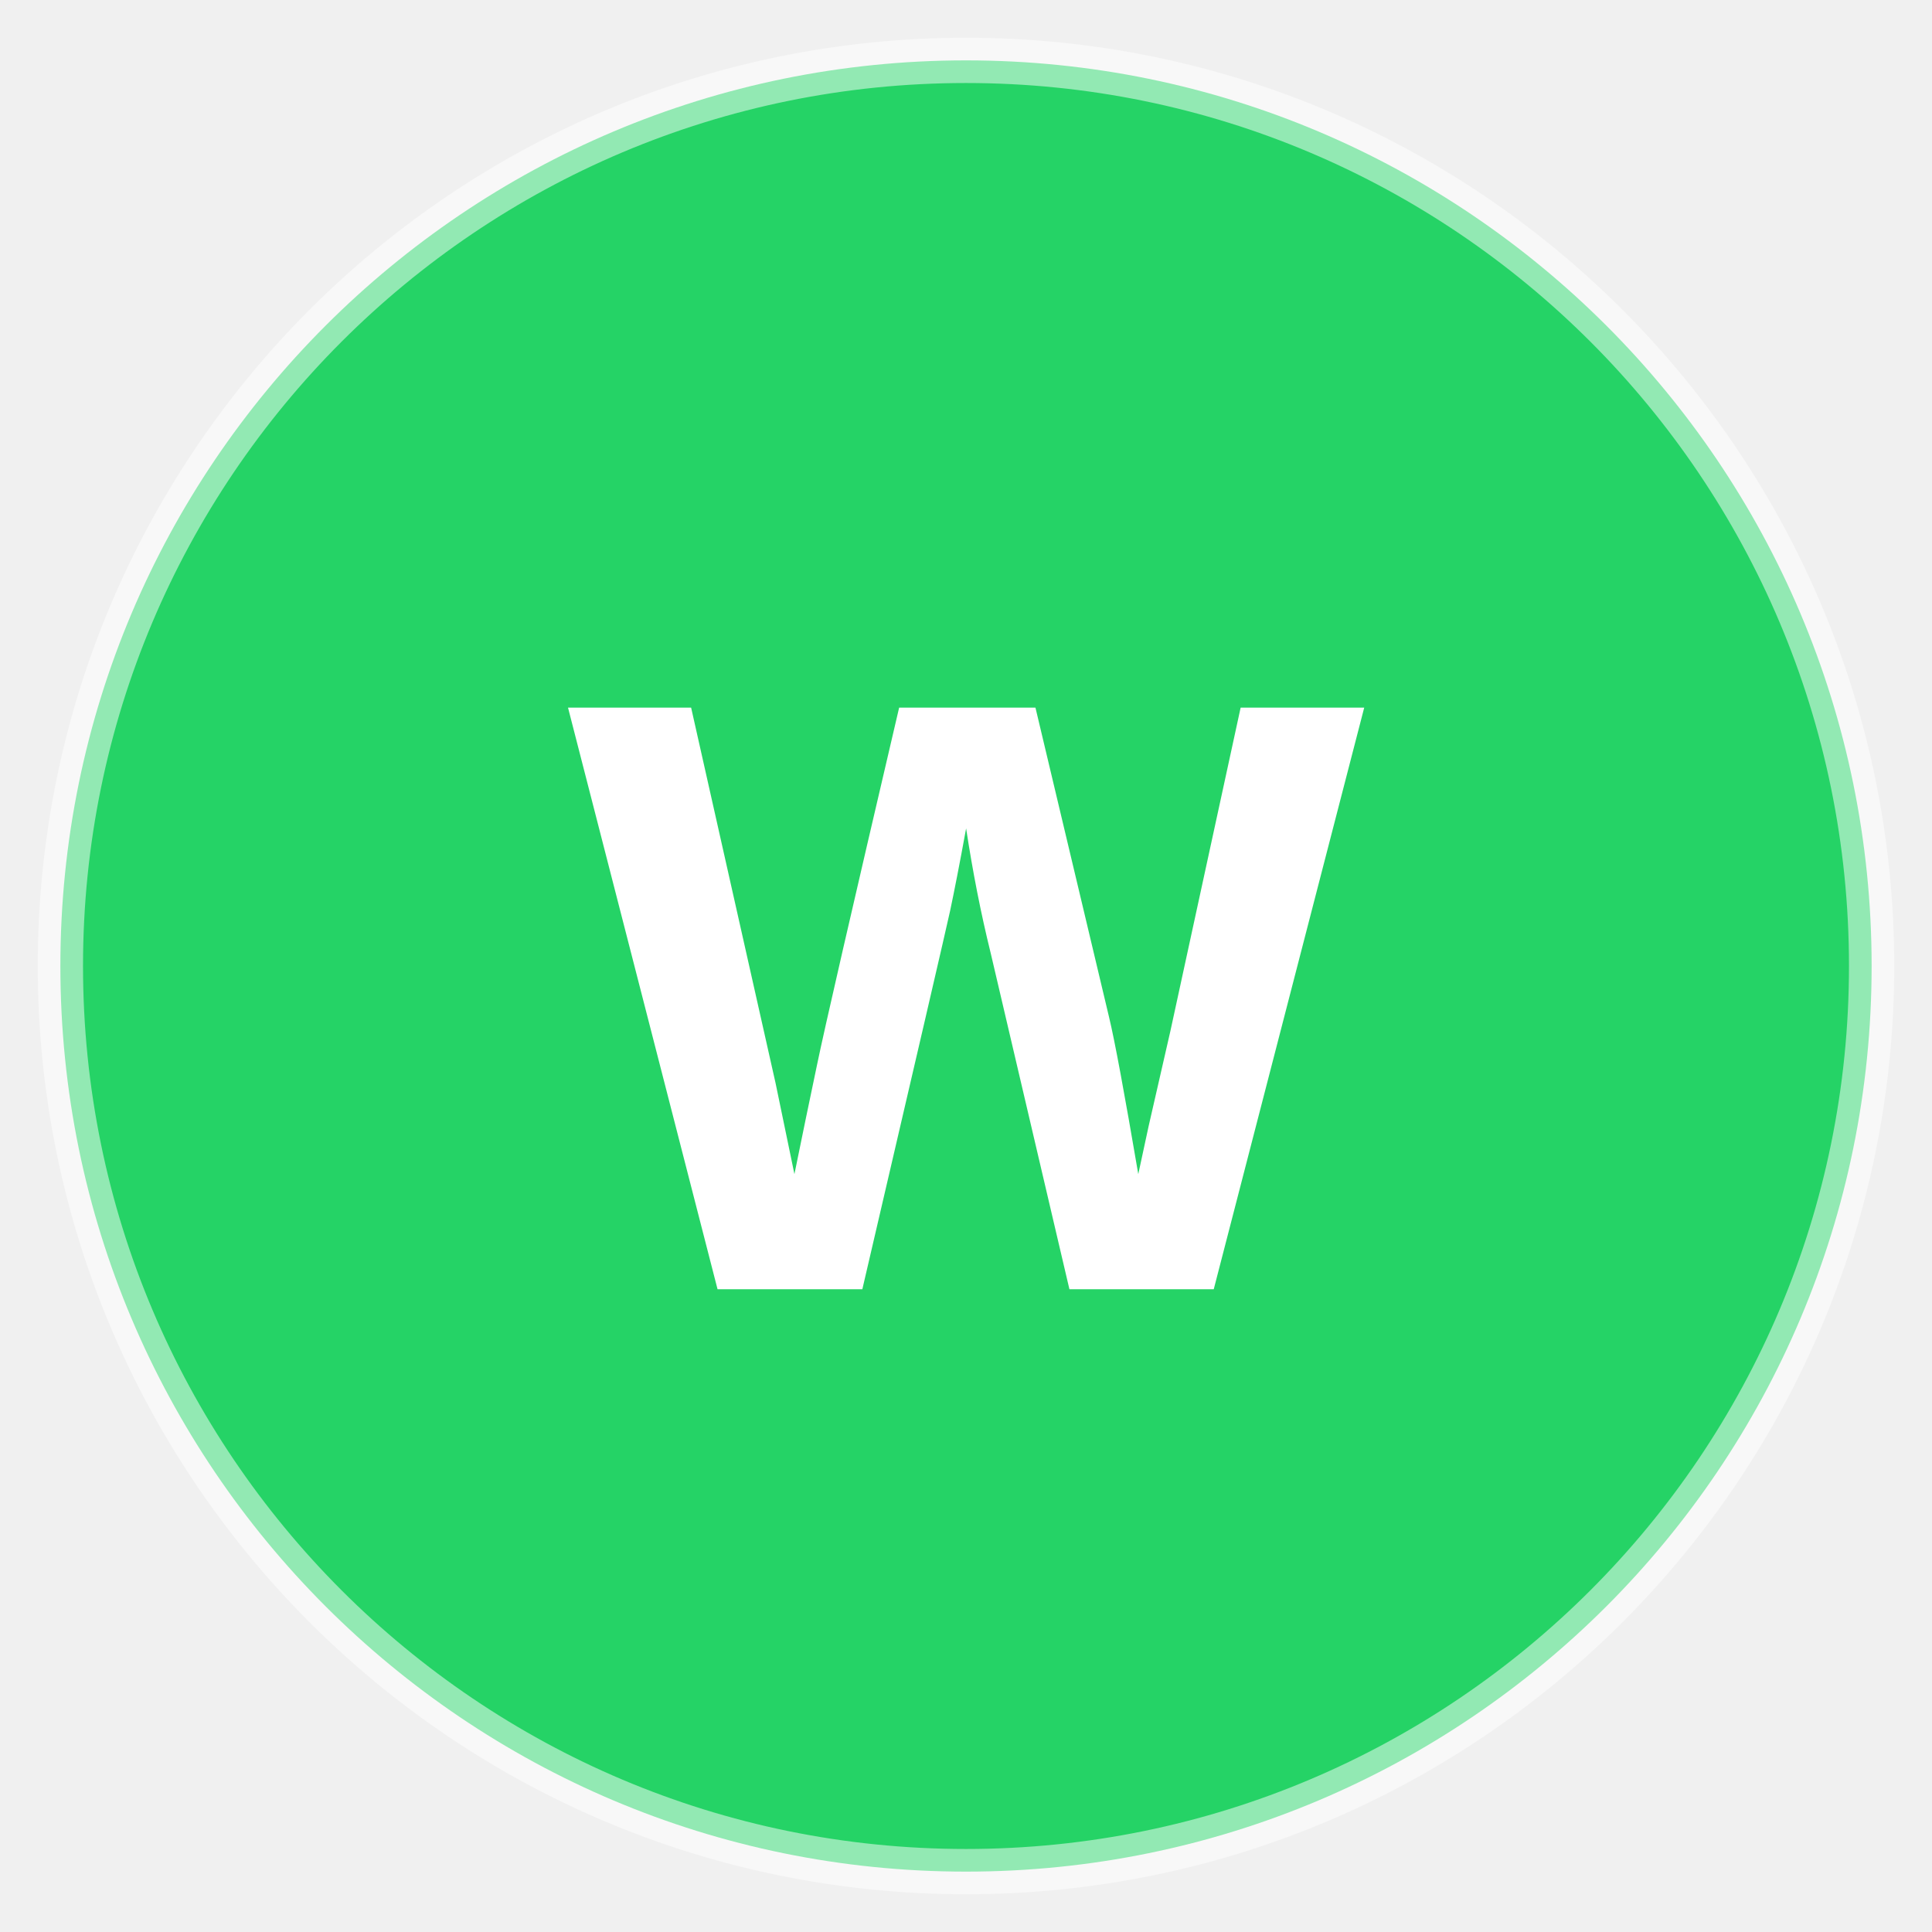
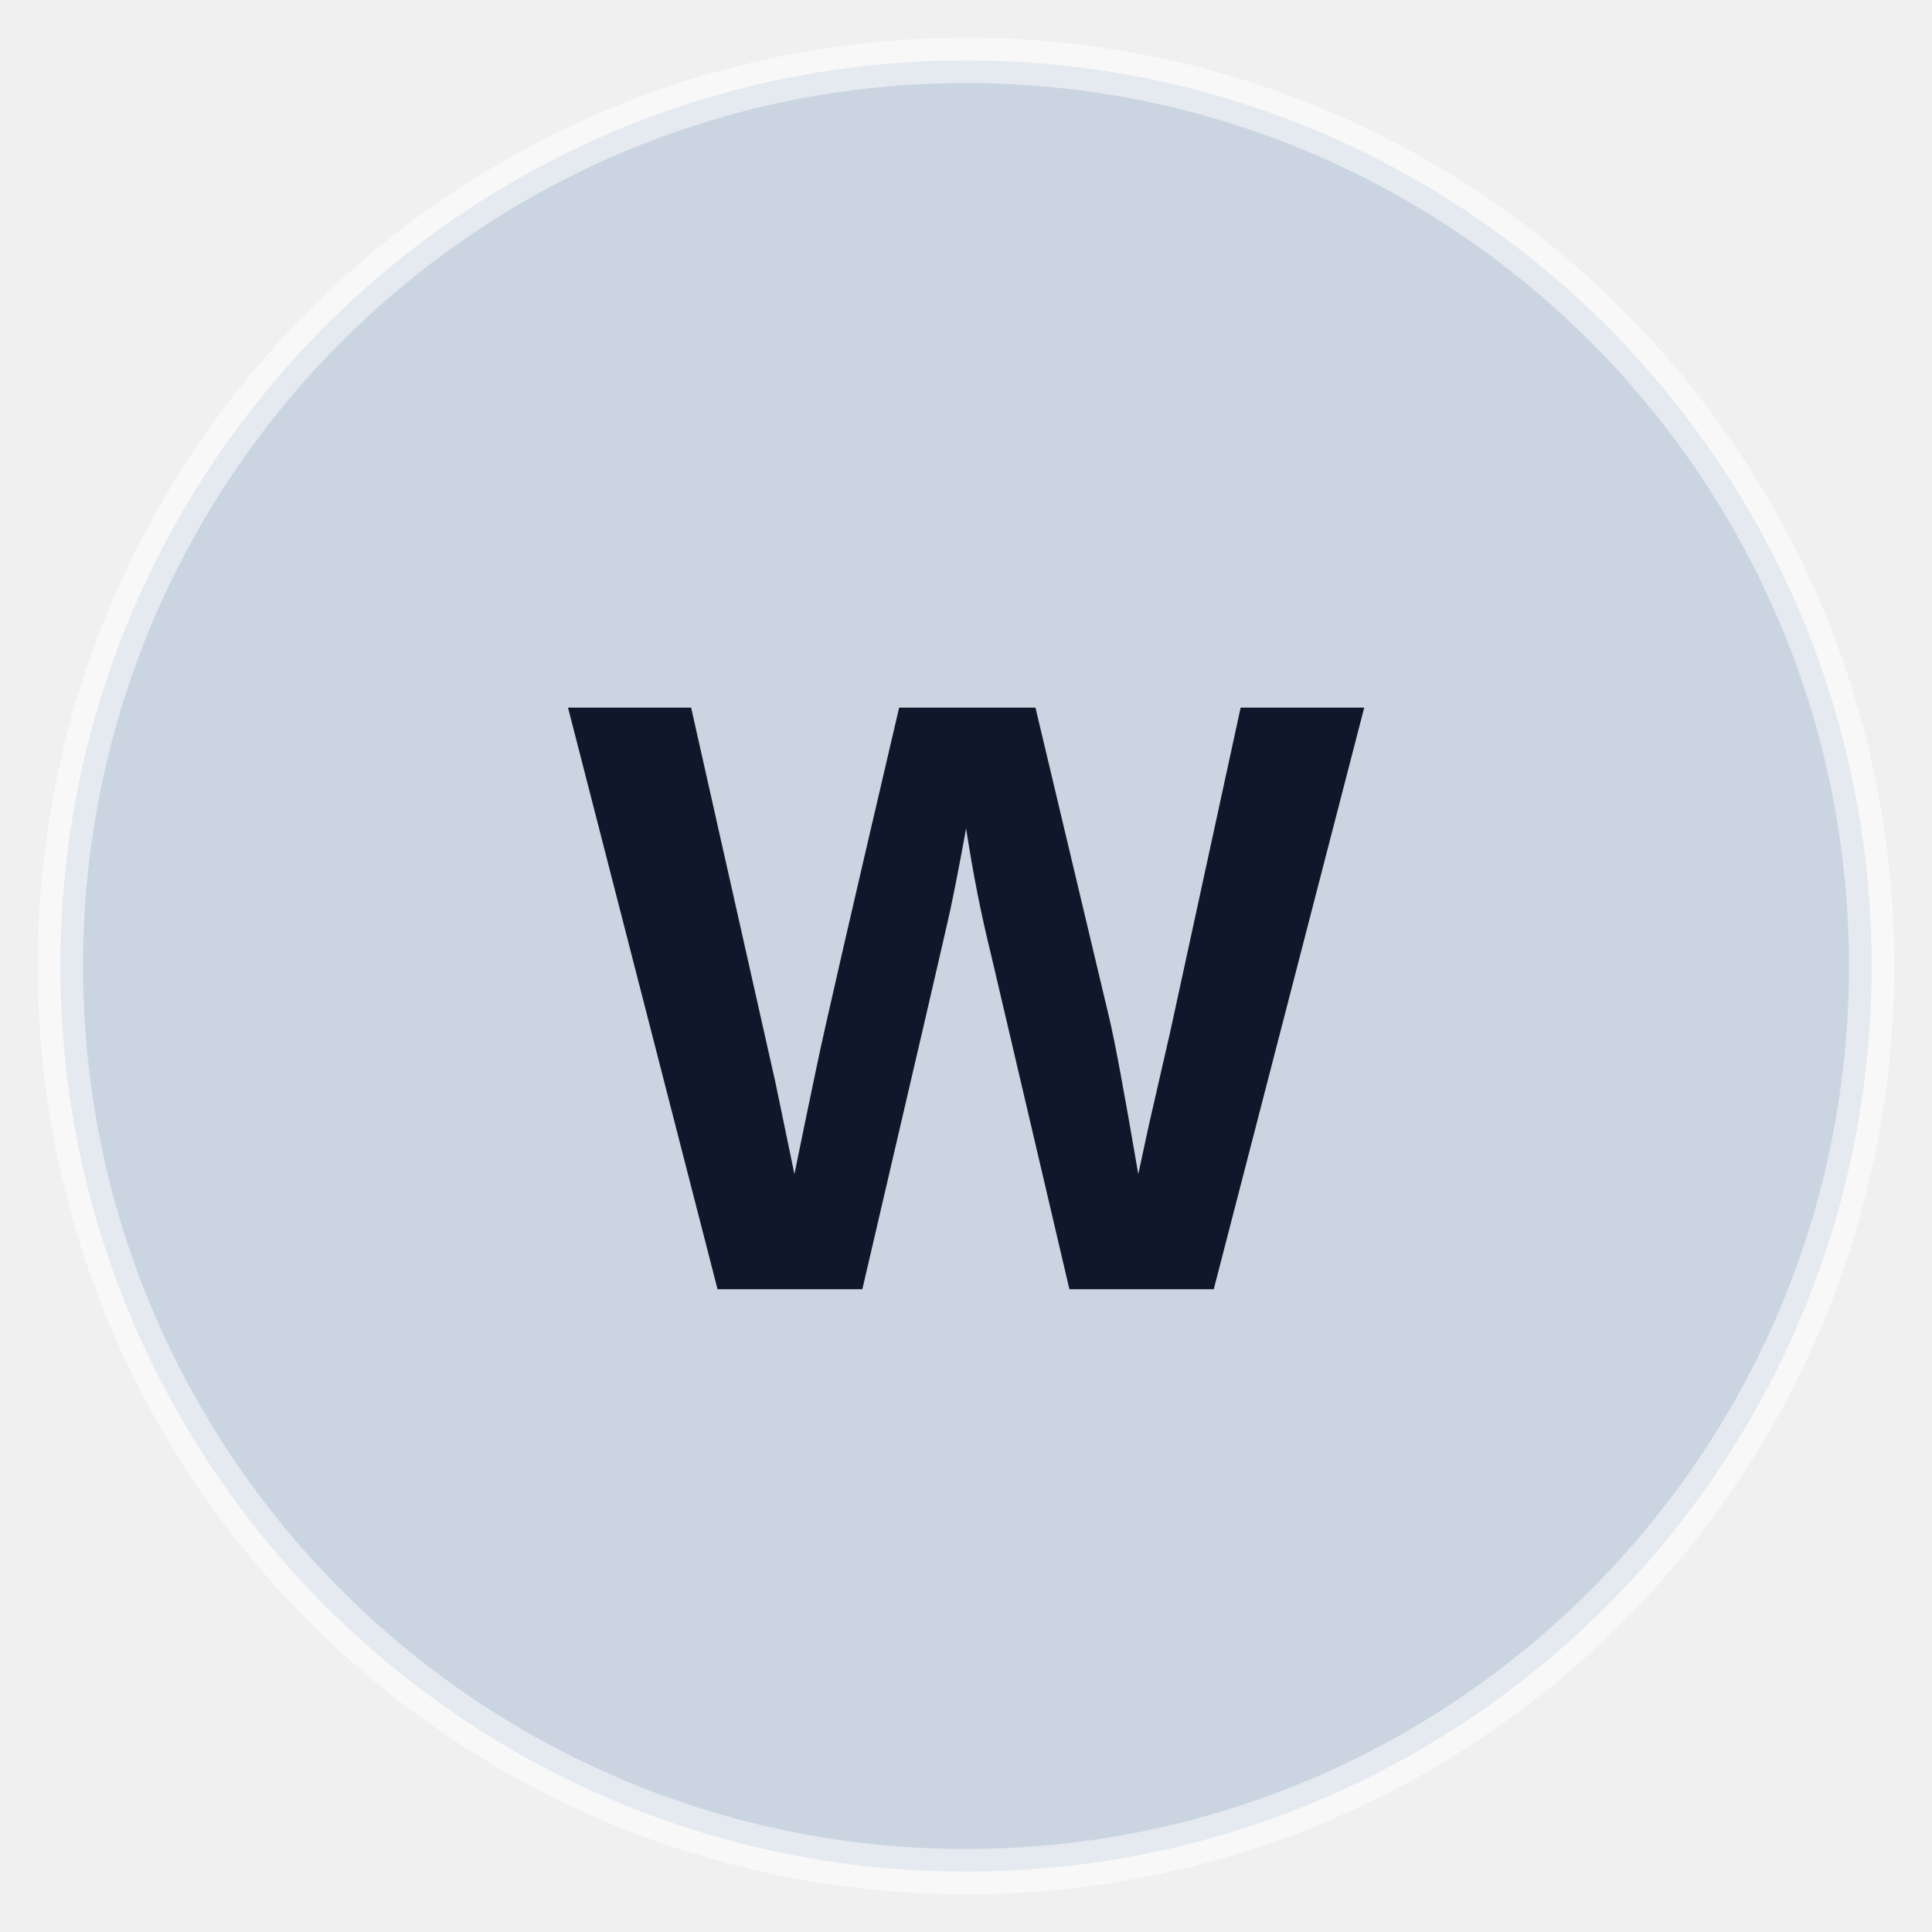
<svg xmlns="http://www.w3.org/2000/svg" viewBox="0 0 64 64" width="64" height="64" role="img" aria-label="WhatsApp">
-   <circle cx="32" cy="32" r="30" fill="#25D366" />
+   <circle cx="32" cy="32" r="30" fill="#CBD5E1" />
  <circle cx="32" cy="32" r="30" fill="none" stroke="#ffffff" stroke-opacity=".5" stroke-width="1.5" />
-   <text x="32" y="33" text-anchor="middle" dominant-baseline="central" fill="#ffffff" font-family="Arial, Helvetica, sans-serif" font-size="28" font-weight="700">W</text>
+   <text x="32" y="33" text-anchor="middle" dominant-baseline="central" fill="#0F172A" font-family="Arial, Helvetica, sans-serif" font-size="28" font-weight="700">W</text>
</svg>
